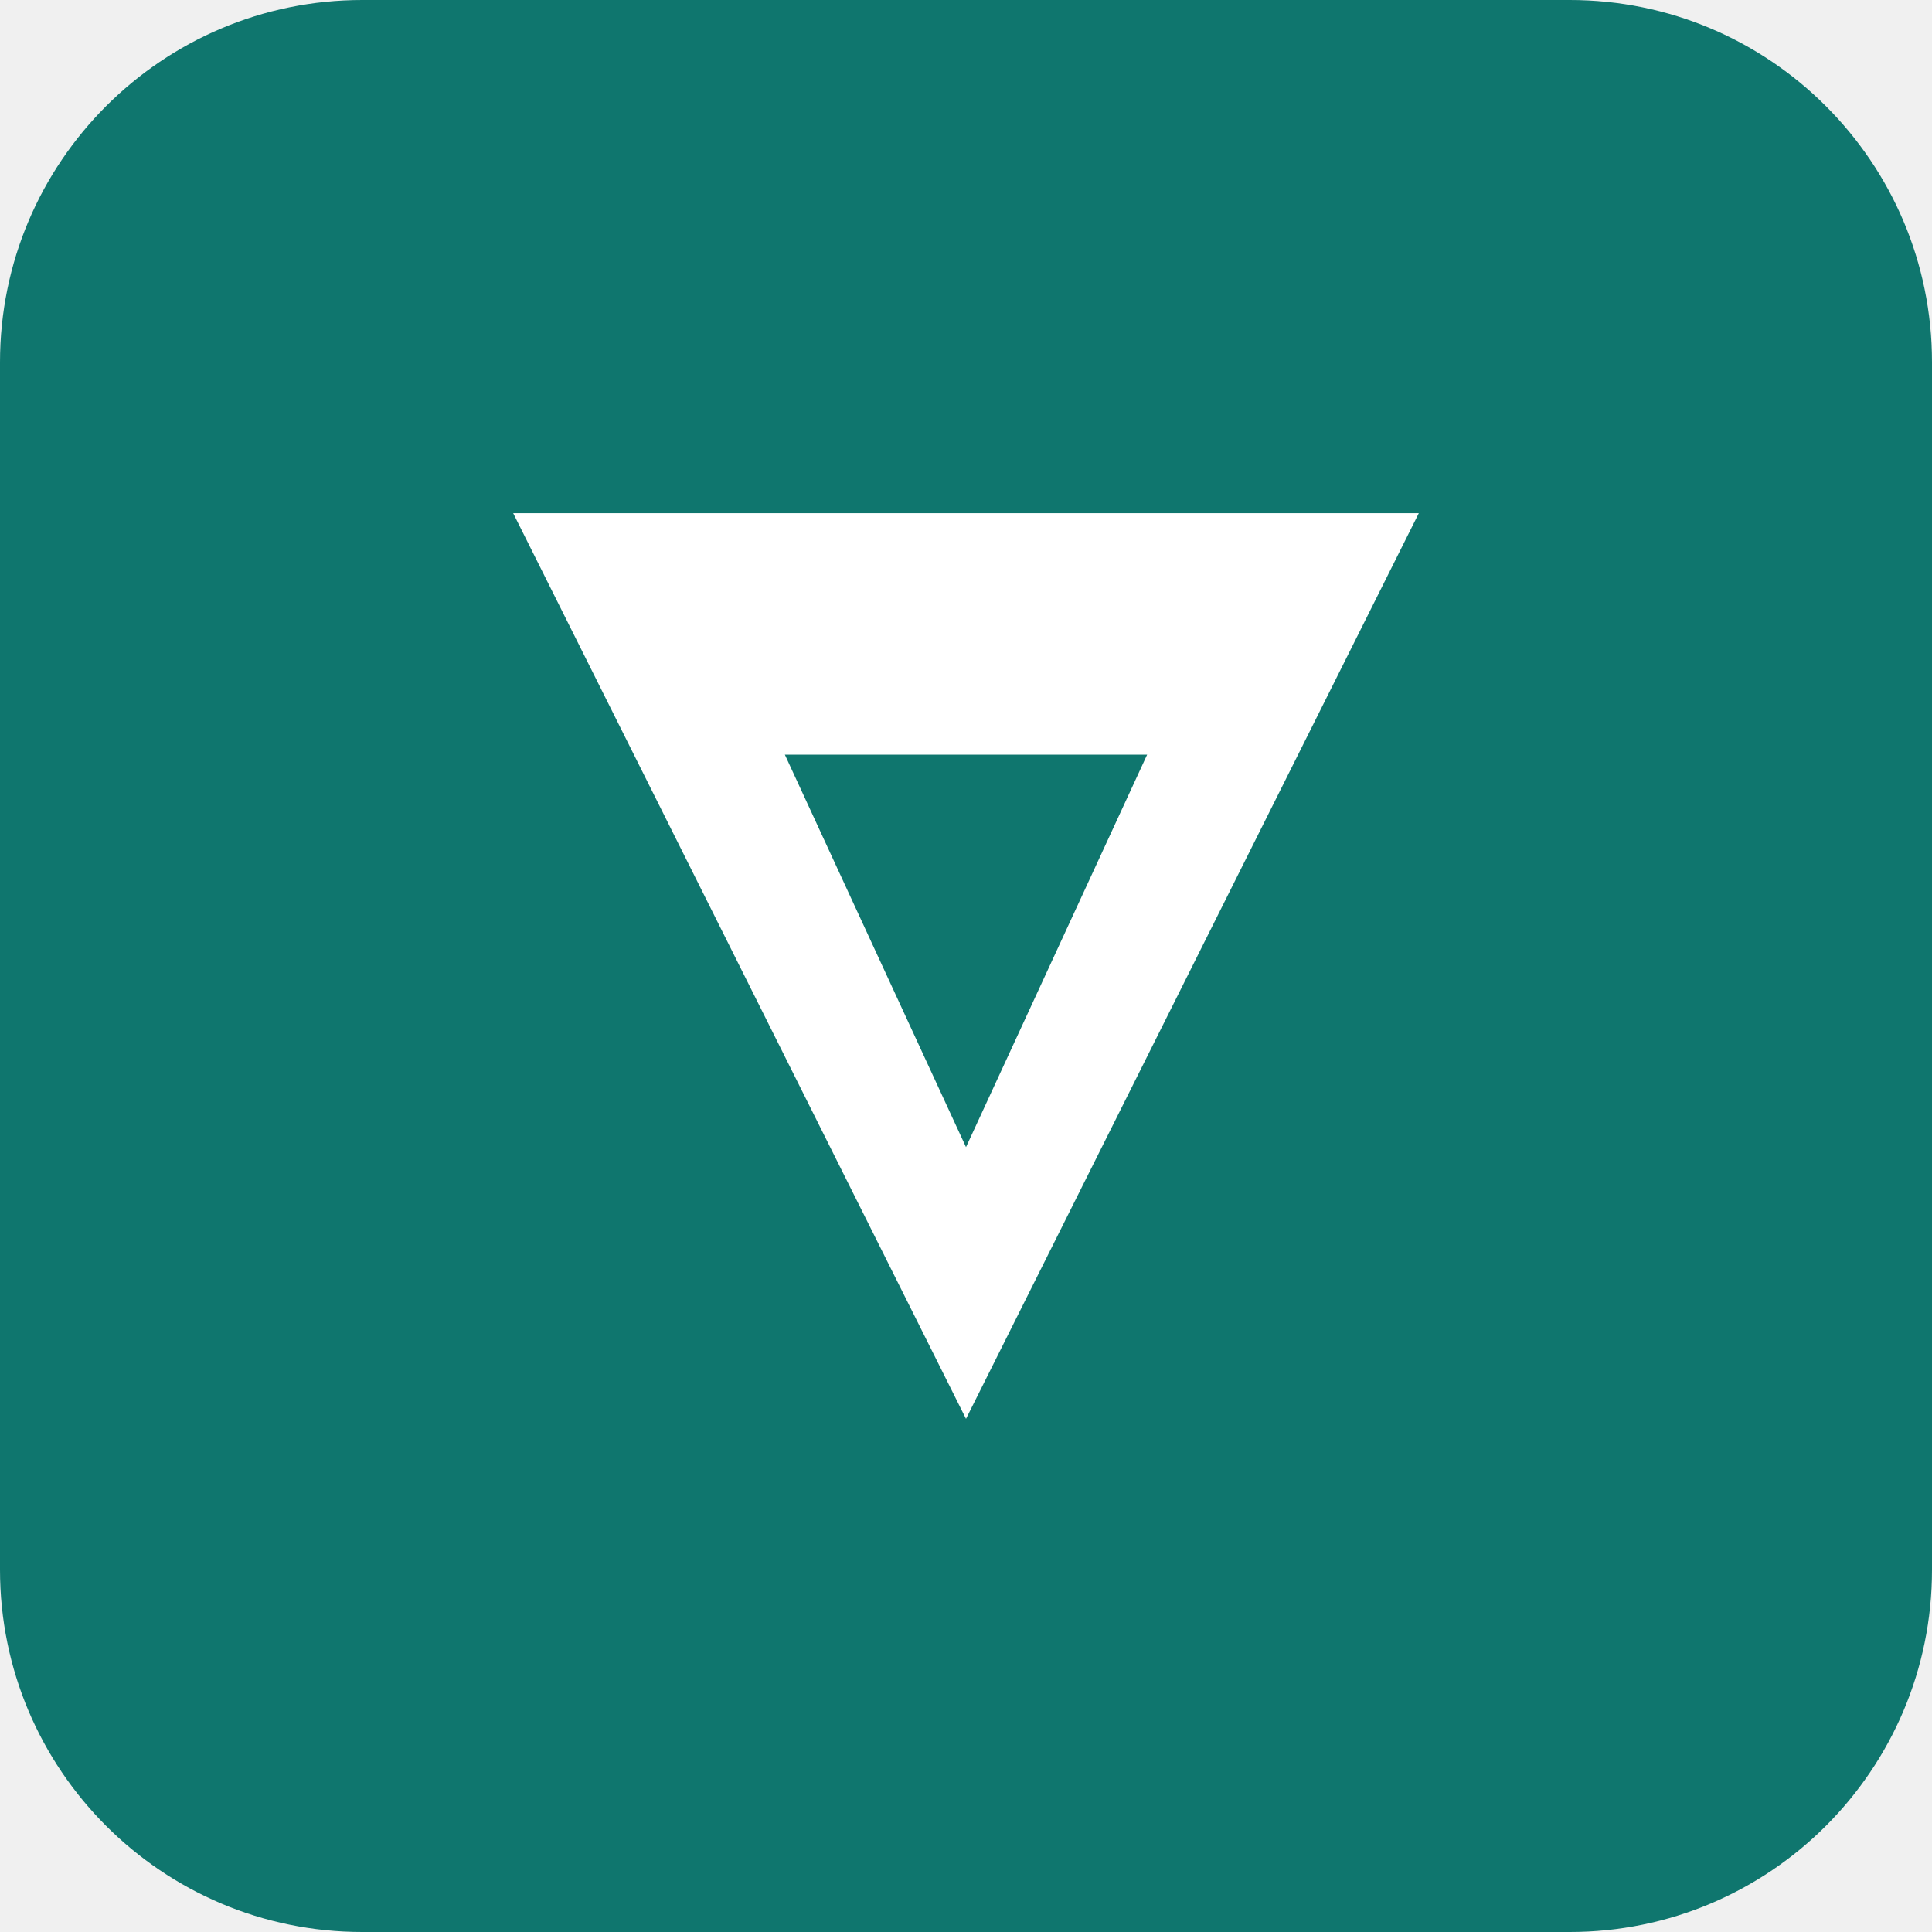
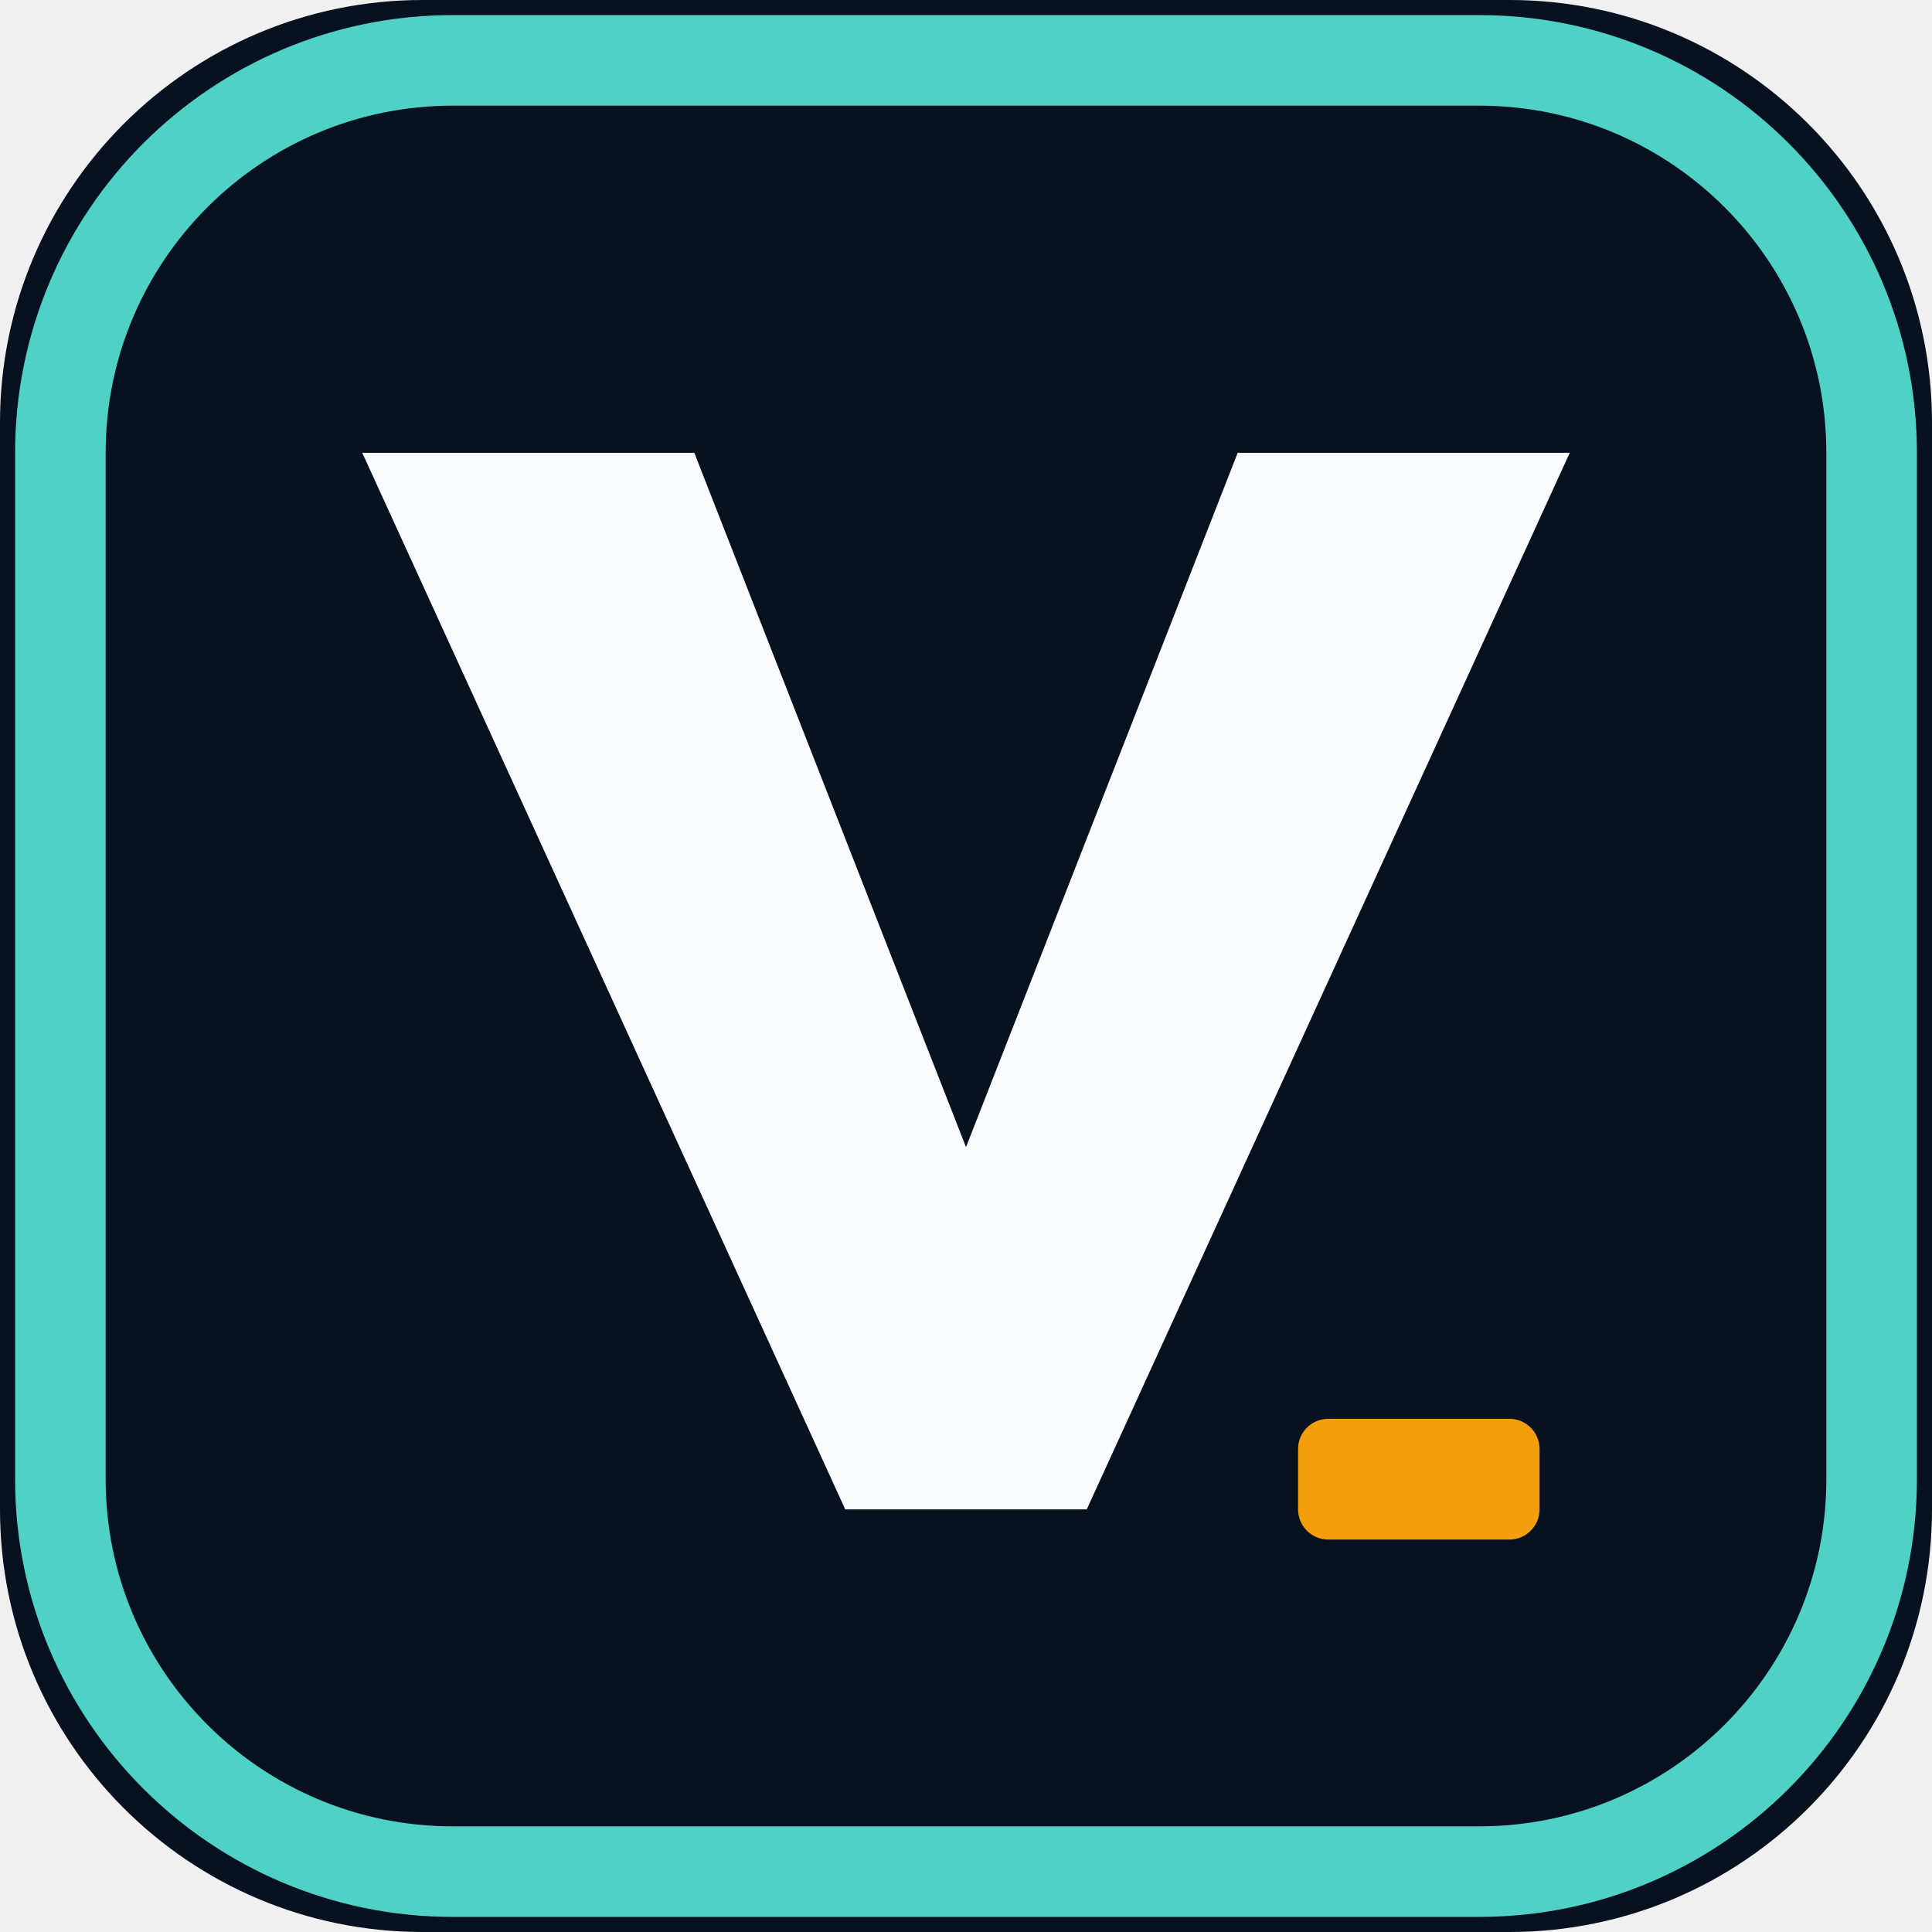
- <svg xmlns="http://www.w3.org/2000/svg" viewBox="0 0 64 64" role="img" aria-label="Vim Commands">
-   <rect width="64" height="64" rx="12" fill="#0f766e" />
-   <path d="M17 17h30L32 47 17 17Zm9 8 6 13 6-13H26Z" fill="#fff" />
+ <svg xmlns="http://www.w3.org/2000/svg" width="64" height="64" viewBox="0 0 64 64" role="img" aria-label="Vim Commands">
+   <rect width="64" height="64" rx="14" fill="#08111f" />
+   <rect x="2" y="2" width="60" height="60" rx="13" fill="none" stroke="#4fd1c5" stroke-width="3" />
+   <path d="M12 15h11l9 23 9-23h11L36 50h-8L12 15Z" fill="#f8fafc" />
+   <rect x="43" y="47" width="8" height="4" rx="1" fill="#f59e0b" />
</svg>
